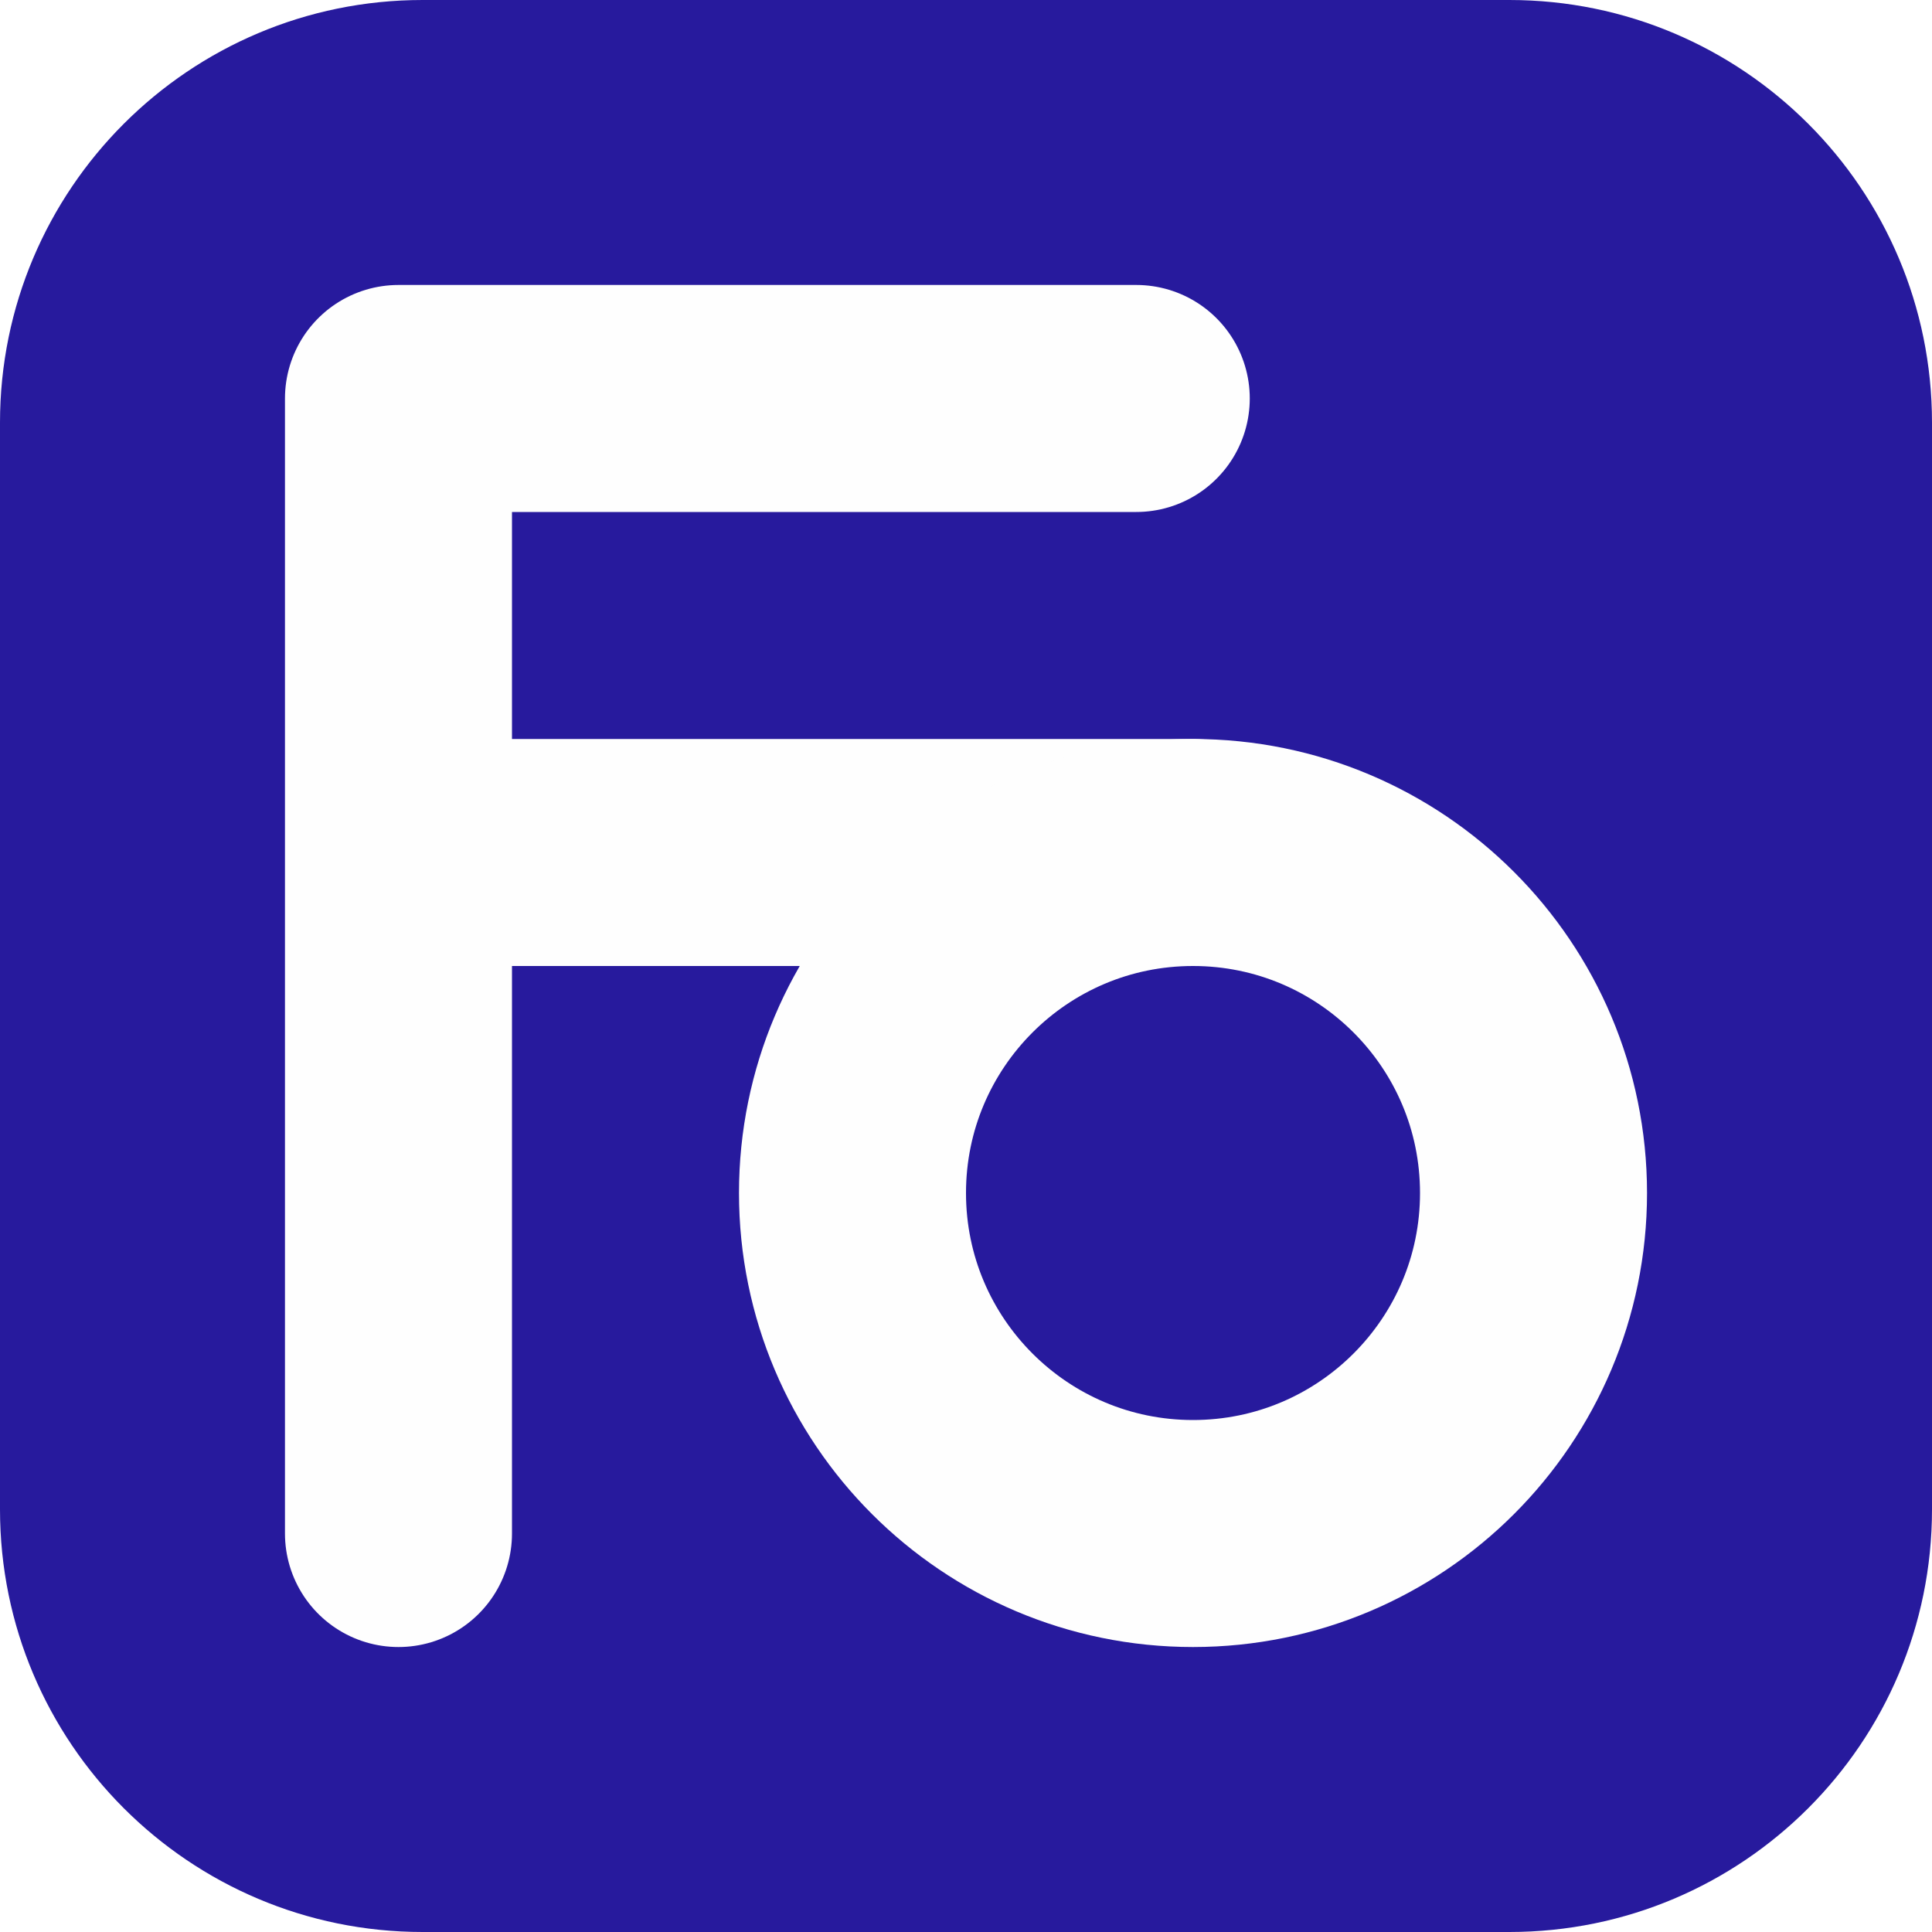
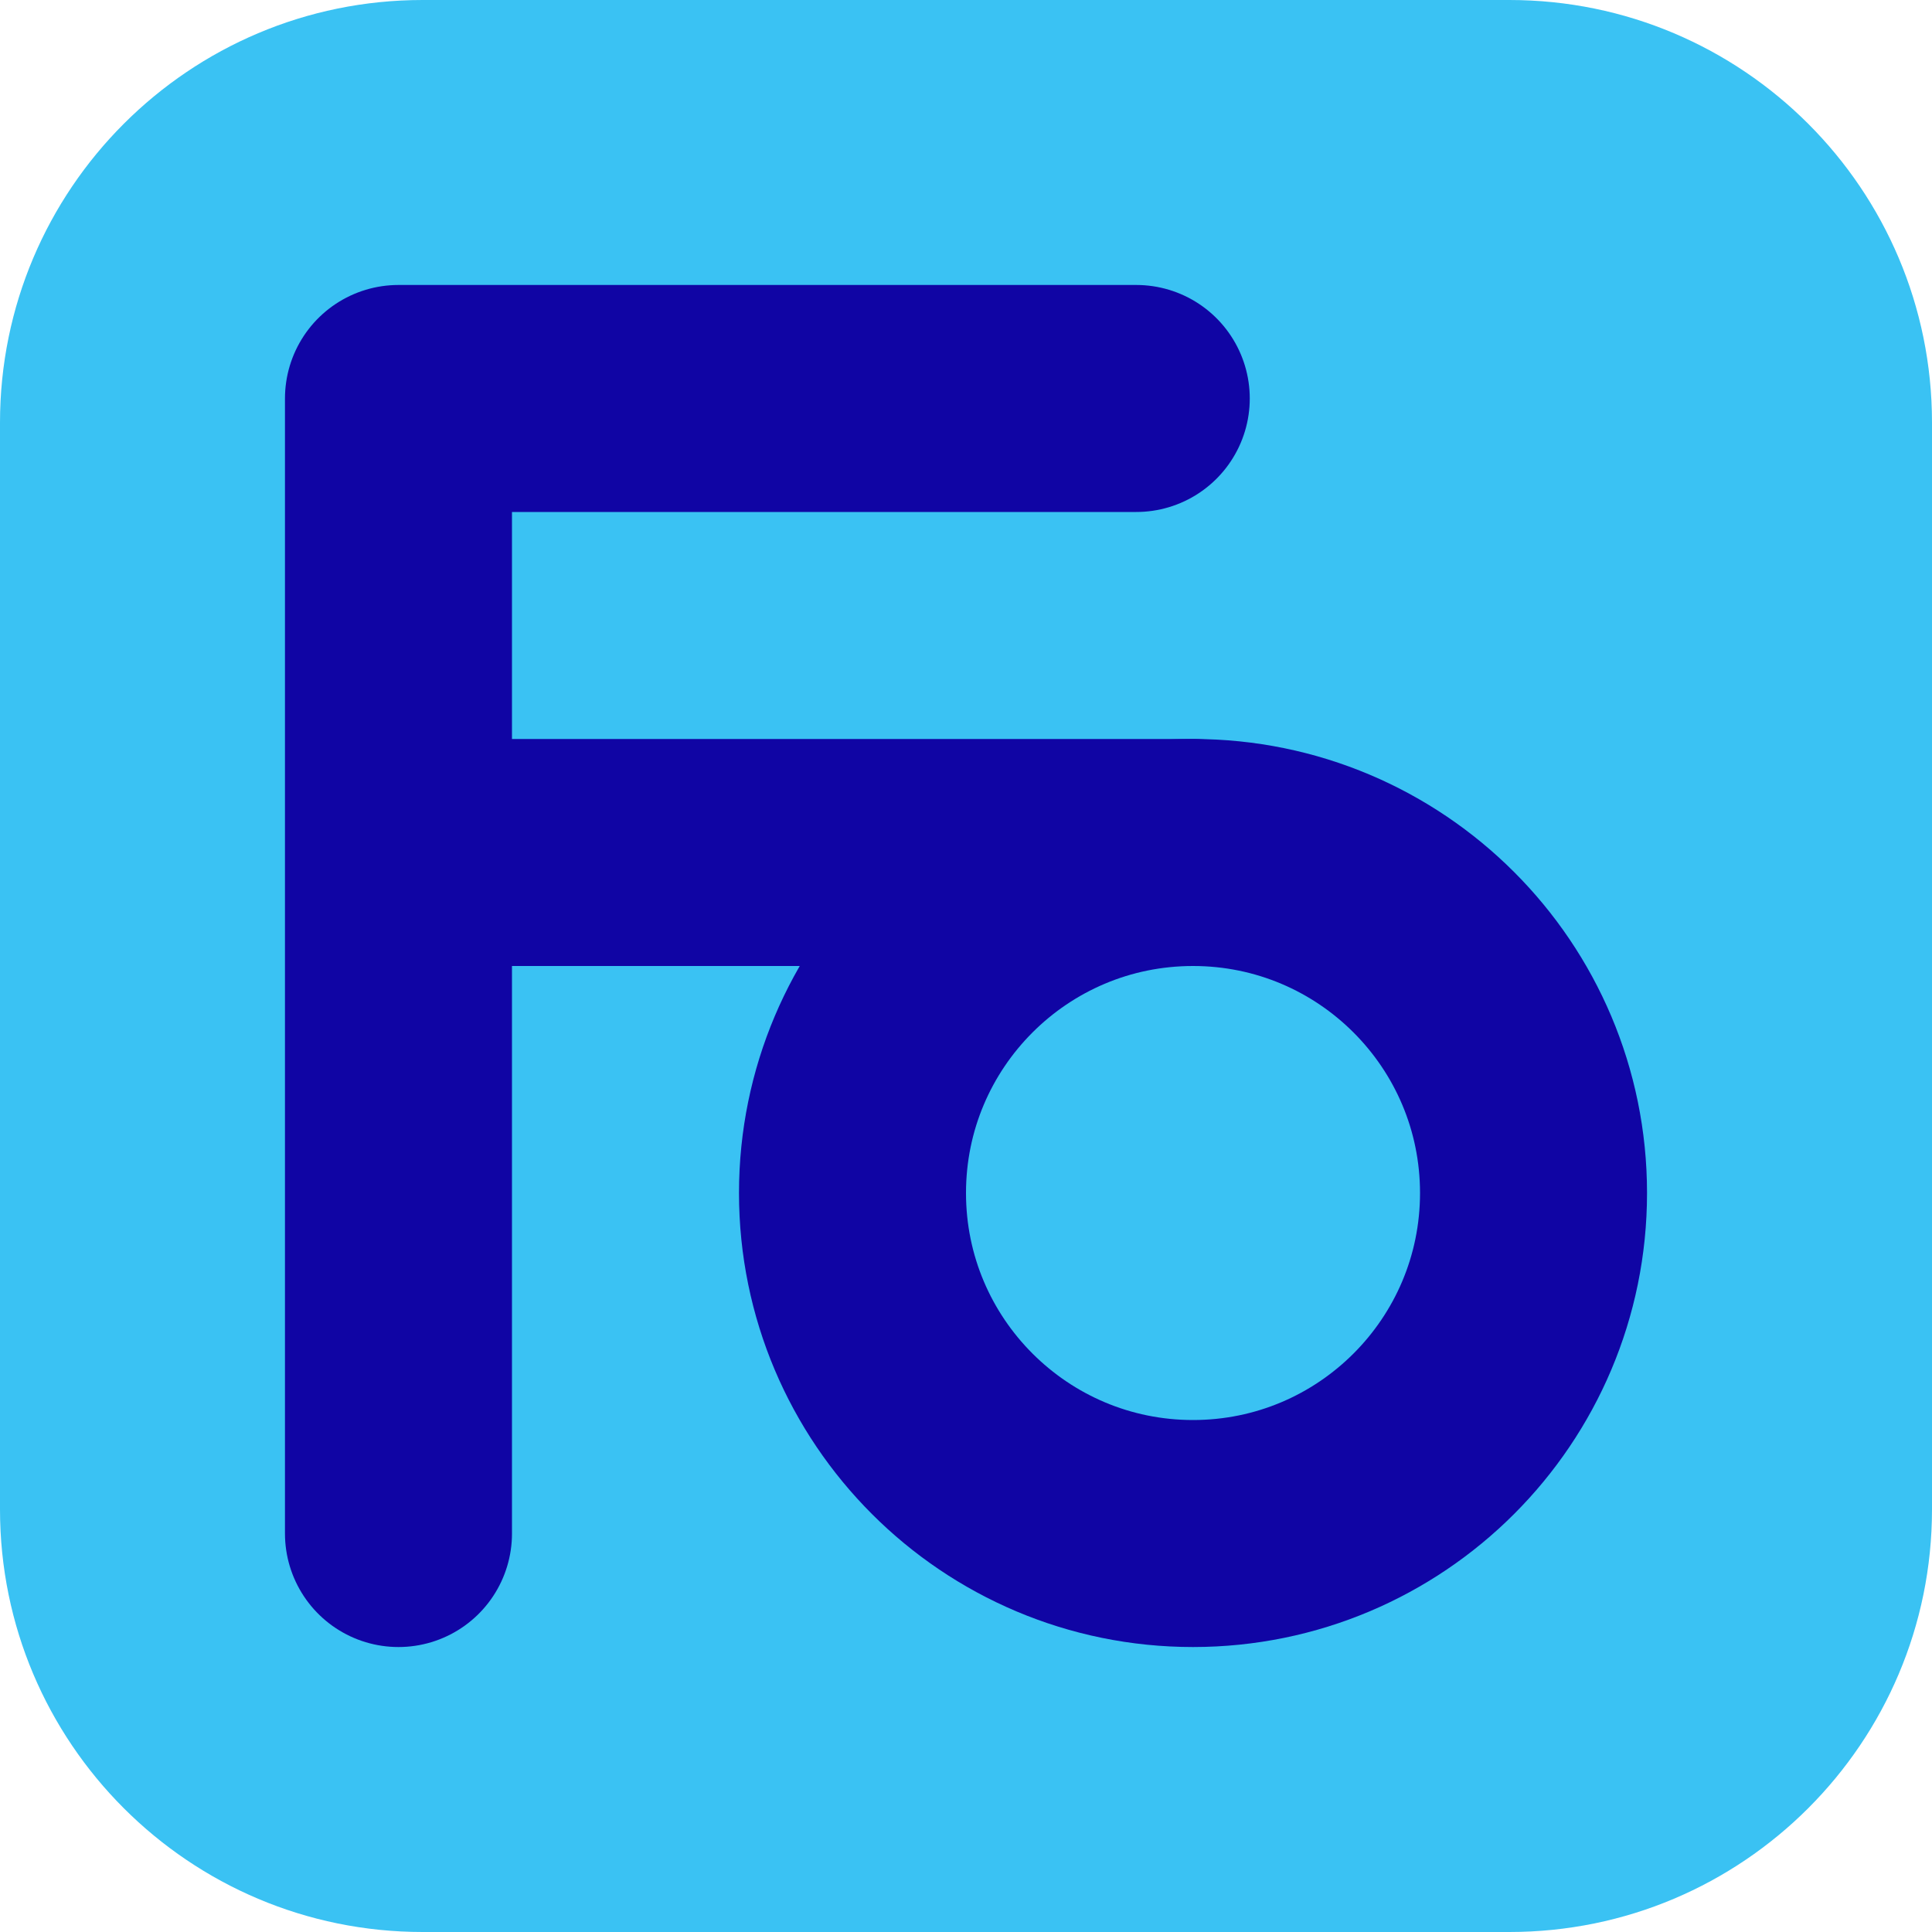
<svg xmlns="http://www.w3.org/2000/svg" viewBox="0 0 64 64" width="64" height="64">
-   <rect width="64" height="64" rx="14" fill="#271A9D" />
+   <rect width="64" height="64" rx="14" fill="#3AC2F3" />
  <g transform="translate(32 32) scale(0.94) translate(-32 -32)">
-     <path d="M12 12v40M12 12h26M12 28h28" stroke="#FEFEFE" stroke-width="8" stroke-linecap="round" fill="none" />
-     <circle cx="40" cy="40" r="12" stroke="#FEFEFE" stroke-width="8" fill="none" />
+     <path d="M12 12v40M12 12h26M12 28h28" stroke="#1005A4" stroke-width="8" stroke-linecap="round" fill="none" />
+     <circle cx="40" cy="40" r="12" stroke="#1005A4" stroke-width="8" fill="none" />
  </g>
</svg>
